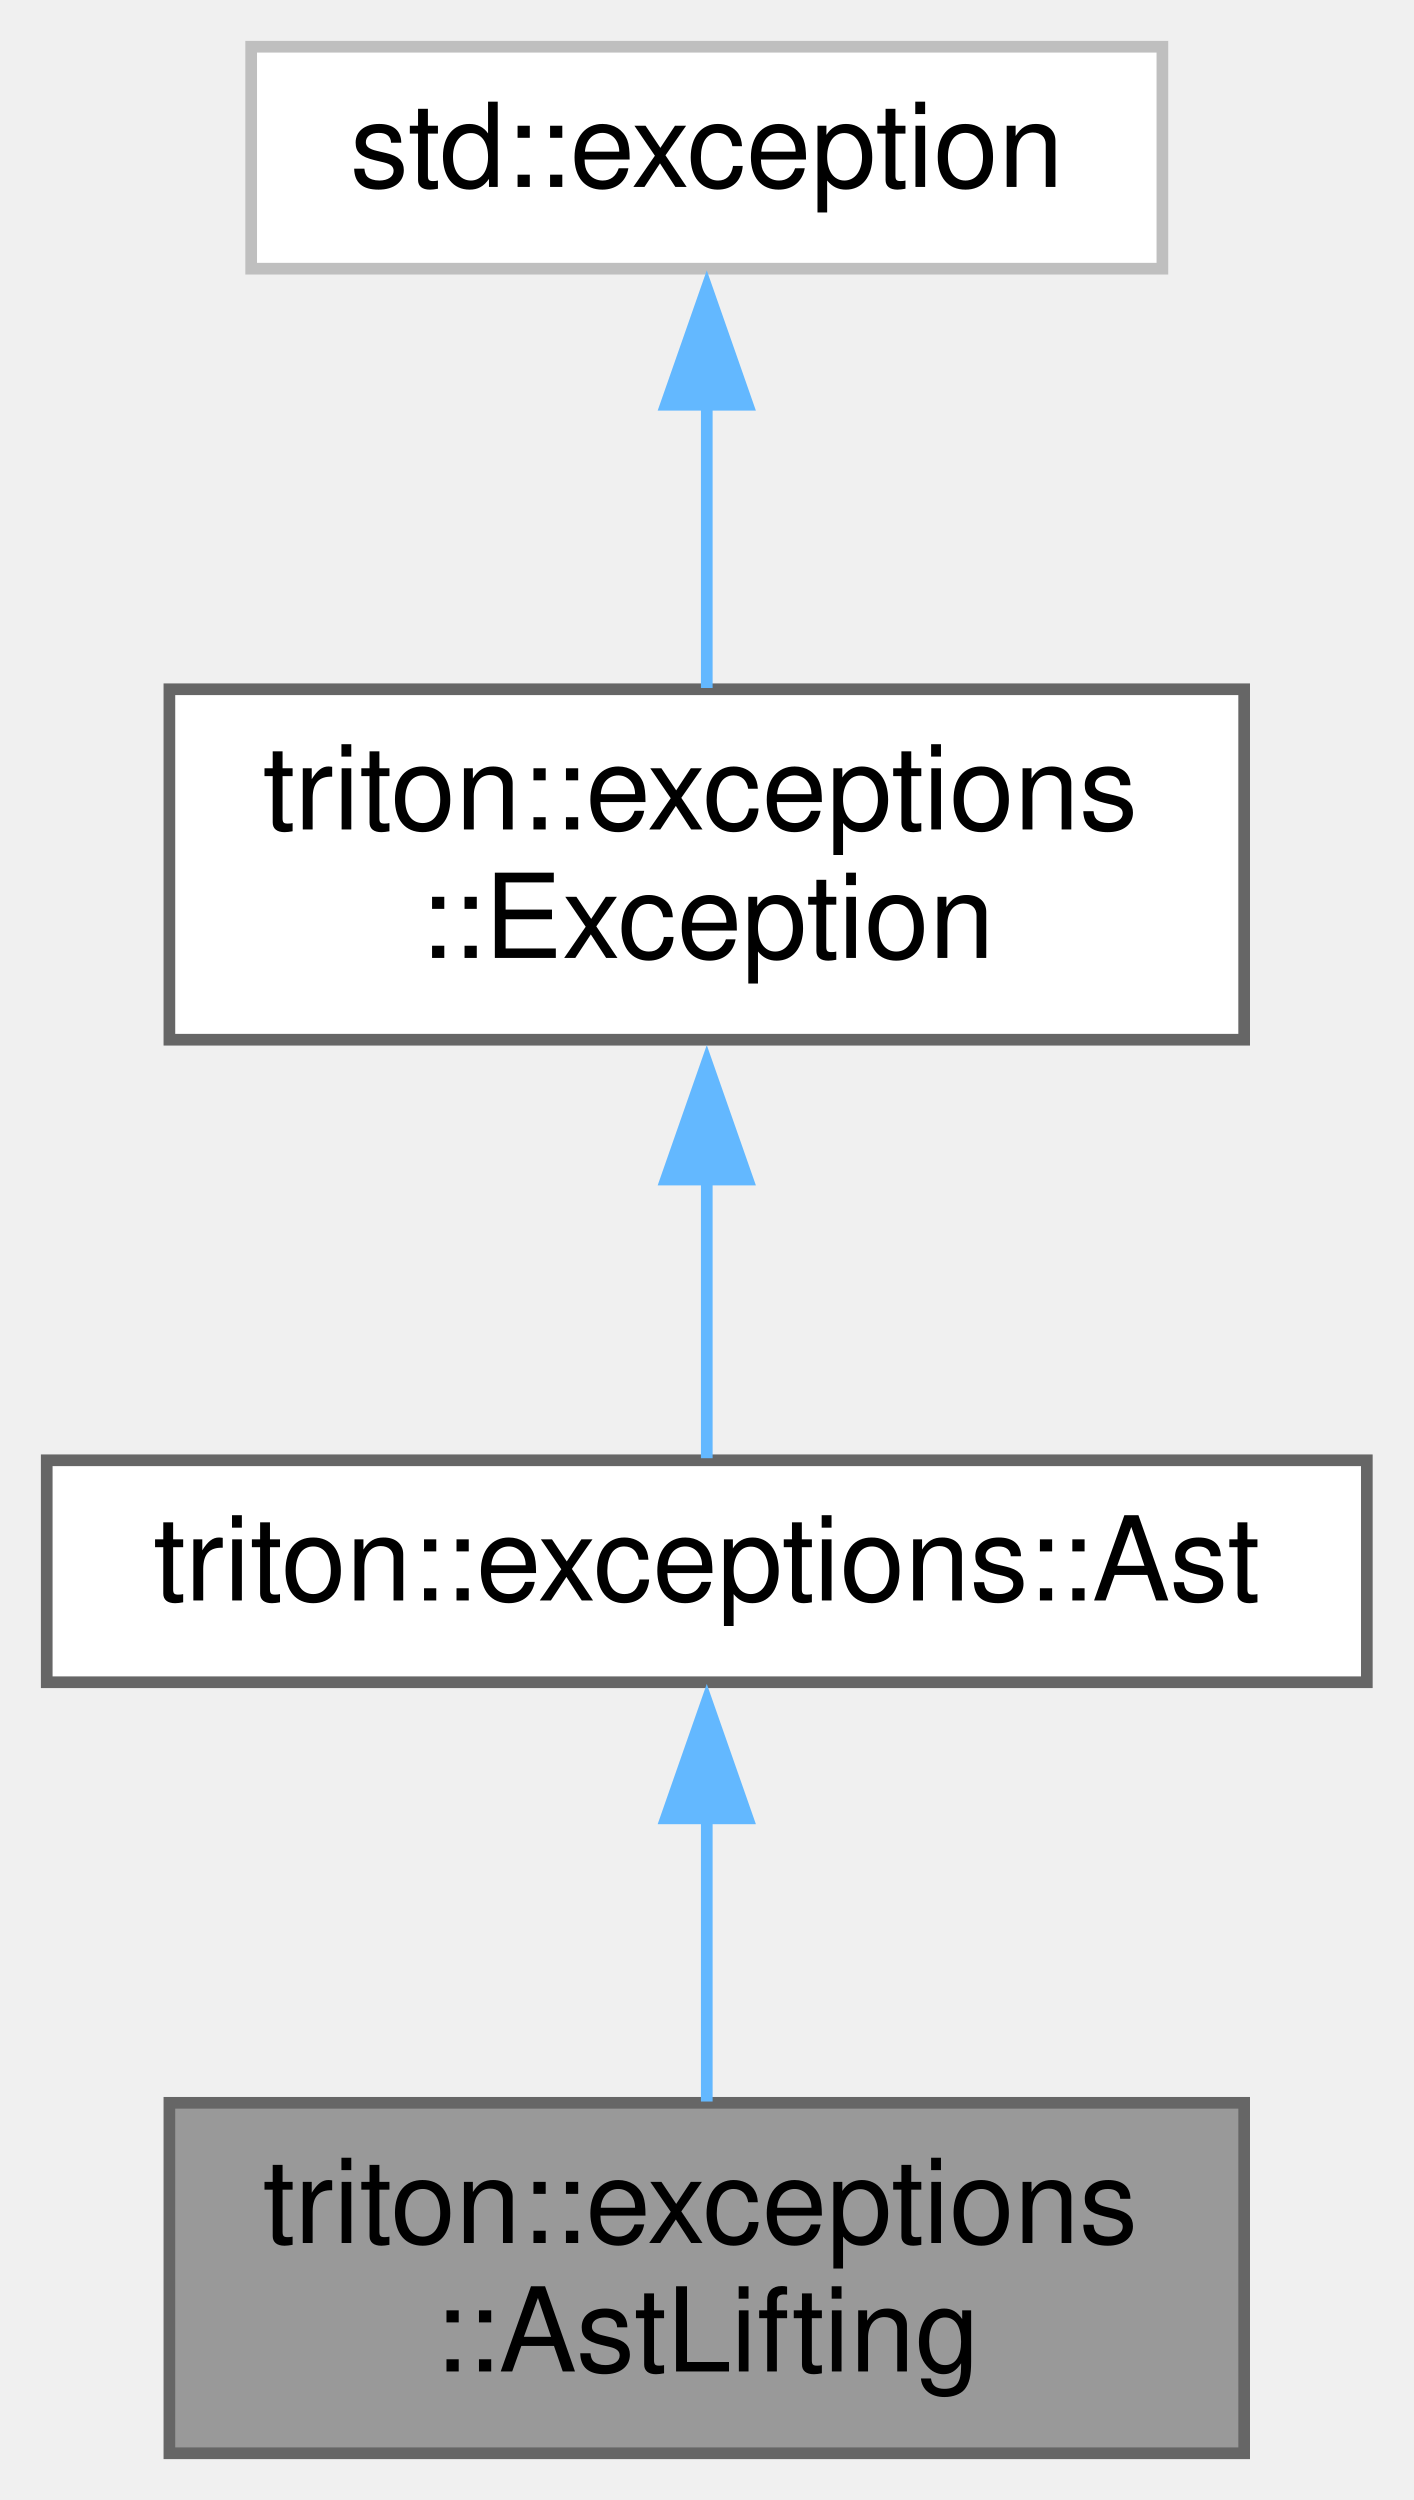
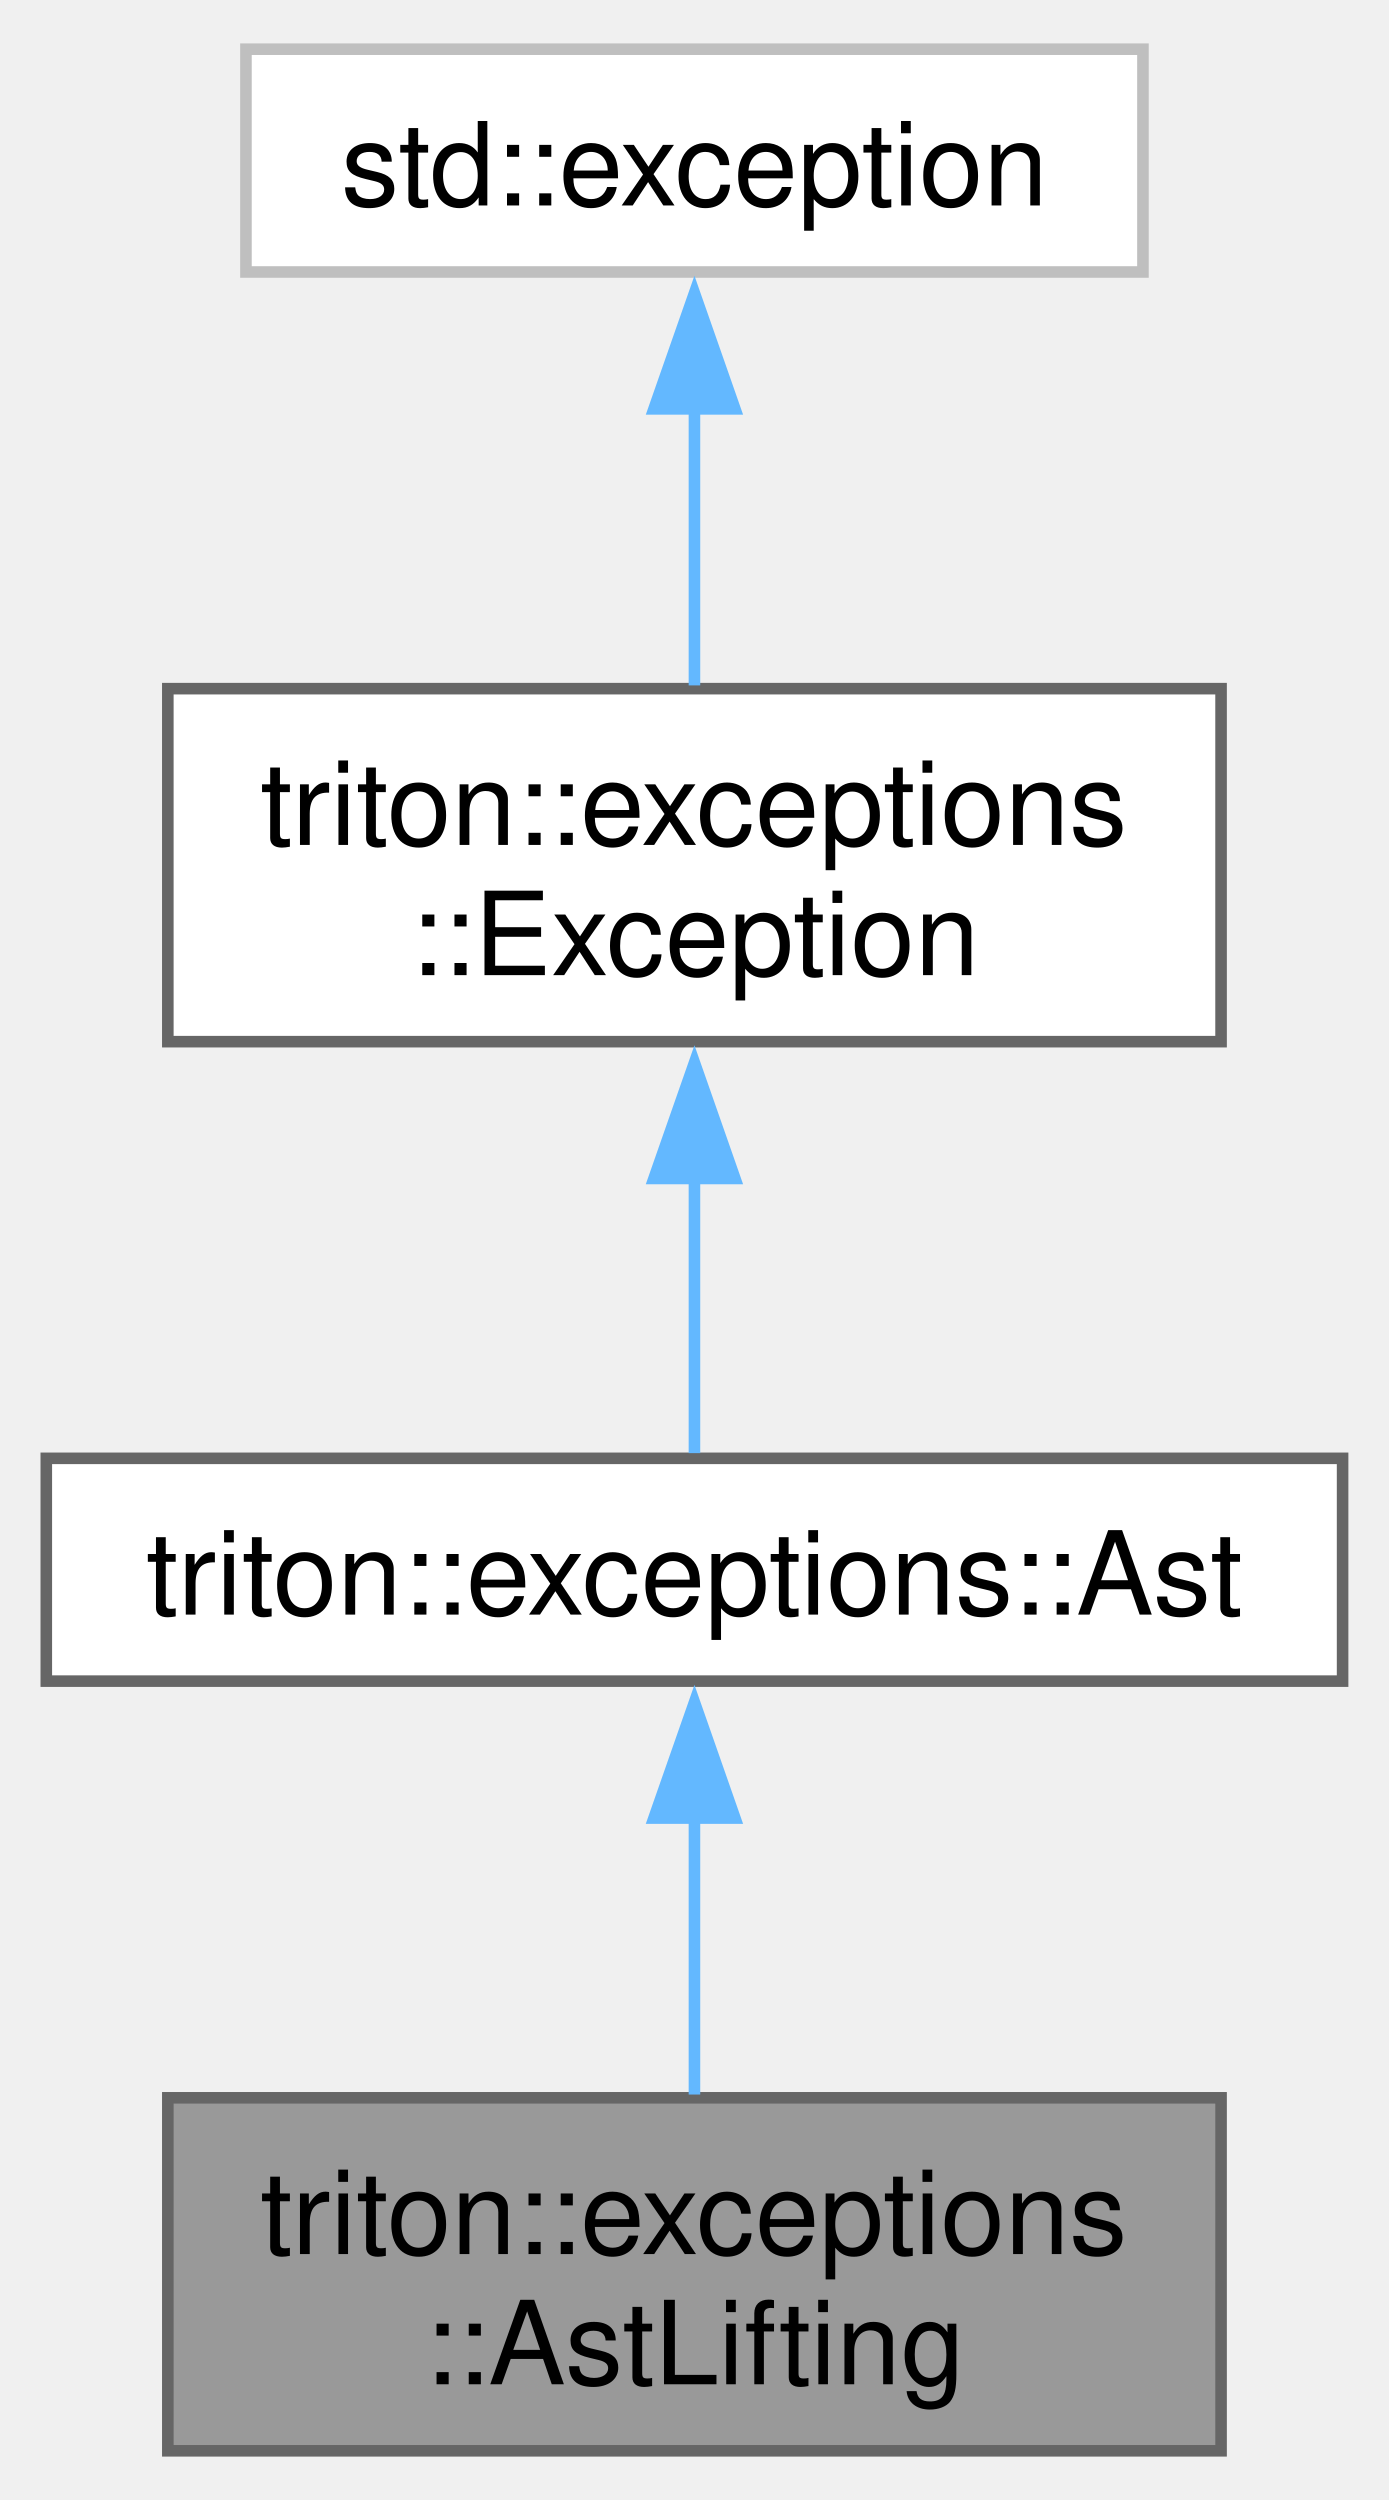
- <svg xmlns="http://www.w3.org/2000/svg" xmlns:xlink="http://www.w3.org/1999/xlink" width="121pt" height="214pt" viewBox="0.00 0.00 121.00 214.00">
-   <g id="graph0" class="graph" transform="scale(1 1) rotate(0) translate(4 210)">
-     <g id="node1" class="node">
-       <g id="a_node1">
+ <svg xmlns="http://www.w3.org/2000/svg" xmlns:xlink="http://www.w3.org/1999/xlink" width="120pt" height="216pt" viewBox="0.00 0.00 120.00 215.50">
+   <g id="graph0" class="graph" transform="scale(1 1) rotate(0) translate(4 211.5)">
+     <g id="Node000001" class="node">
+       <g id="a_Node000001">
        <a xlink:title="The exception class used by all AST lifting (e.g z3 &lt;-&gt; triton).">
-           <polygon fill="#999999" stroke="#666666" points="102.5,-30 10.5,-30 10.5,0 102.5,0 102.5,-30" />
-           <text text-anchor="start" x="18.5" y="-18" font-family="Helvetica,sans-Serif" font-size="10.00">triton::exceptions</text>
-           <text text-anchor="middle" x="56.5" y="-7" font-family="Helvetica,sans-Serif" font-size="10.00">::AstLifting</text>
+           <polygon fill="#999999" stroke="#666666" points="101.5,-30.5 10.5,-30.5 10.5,0 101.5,0 101.5,-30.5" />
+           <text text-anchor="start" x="18.5" y="-17" font-family="Helvetica,sans-Serif" font-size="10.00">triton::exceptions</text>
+           <text text-anchor="middle" x="56" y="-5.75" font-family="Helvetica,sans-Serif" font-size="10.00">::AstLifting</text>
        </a>
      </g>
    </g>
-     <g id="node2" class="node">
-       <g id="a_node2">
+     <g id="Node000002" class="node">
+       <g id="a_Node000002">
        <a xlink:href="classtriton_1_1exceptions_1_1Ast.html" target="_top" xlink:title="The exception class used by all AST nodes.">
-           <polygon fill="white" stroke="#666666" points="113,-85 0,-85 0,-66 113,-66 113,-85" />
-           <text text-anchor="middle" x="56.5" y="-73" font-family="Helvetica,sans-Serif" font-size="10.00">triton::exceptions::Ast</text>
+           <polygon fill="white" stroke="#666666" points="112,-85.75 0,-85.75 0,-66.5 112,-66.5 112,-85.75" />
+           <text text-anchor="middle" x="56" y="-72.25" font-family="Helvetica,sans-Serif" font-size="10.00">triton::exceptions::Ast</text>
        </a>
      </g>
    </g>
-     <g id="edge1" class="edge">
-       <path fill="none" stroke="#63b8ff" d="M56.5,-54.51C56.5,-46.49 56.5,-37.43 56.5,-30.11" />
-       <polygon fill="#63b8ff" stroke="#63b8ff" points="53,-54.35 56.5,-64.35 60,-54.35 53,-54.35" />
-     </g>
-     <g id="node3" class="node">
-       <g id="a_node3">
-         <a xlink:href="classtriton_1_1exceptions_1_1Exception.html" target="_top" xlink:title="The root class of all exceptions.">
-           <polygon fill="white" stroke="#666666" points="102.5,-151 10.5,-151 10.5,-121 102.5,-121 102.5,-151" />
-           <text text-anchor="start" x="18.5" y="-139" font-family="Helvetica,sans-Serif" font-size="10.00">triton::exceptions</text>
-           <text text-anchor="middle" x="56.5" y="-128" font-family="Helvetica,sans-Serif" font-size="10.00">::Exception</text>
+     <g id="edge1_Node000001_Node000002" class="edge">
+       <g id="a_edge1_Node000001_Node000002">
+         <a xlink:title=" ">
+           <path fill="none" stroke="#63b8ff" d="M56,-54.92C56,-46.99 56,-38.06 56,-30.78" />
+           <polygon fill="#63b8ff" stroke="#63b8ff" points="52.5,-54.67 56,-64.67 59.5,-54.67 52.5,-54.67" />
        </a>
      </g>
    </g>
-     <g id="edge2" class="edge">
-       <path fill="none" stroke="#63b8ff" d="M56.5,-109.3C56.5,-100.65 56.5,-91.58 56.5,-85.18" />
-       <polygon fill="#63b8ff" stroke="#63b8ff" points="53,-109.03 56.5,-119.03 60,-109.03 53,-109.03" />
-     </g>
-     <g id="node4" class="node">
-       <g id="a_node4">
-         <a xlink:title=" ">
-           <polygon fill="white" stroke="#bfbfbf" points="95.5,-206 17.5,-206 17.5,-187 95.5,-187 95.5,-206" />
-           <text text-anchor="middle" x="56.5" y="-194" font-family="Helvetica,sans-Serif" font-size="10.00">std::exception</text>
+     <g id="Node000003" class="node">
+       <g id="a_Node000003">
+         <a xlink:href="classtriton_1_1exceptions_1_1Exception.html" target="_top" xlink:title="The root class of all exceptions.">
+           <polygon fill="white" stroke="#666666" points="101.5,-152.25 10.5,-152.25 10.5,-121.75 101.5,-121.75 101.5,-152.25" />
+           <text text-anchor="start" x="18.5" y="-138.75" font-family="Helvetica,sans-Serif" font-size="10.00">triton::exceptions</text>
+           <text text-anchor="middle" x="56" y="-127.5" font-family="Helvetica,sans-Serif" font-size="10.00">::Exception</text>
        </a>
      </g>
    </g>
-     <g id="edge3" class="edge">
-       <path fill="none" stroke="#63b8ff" d="M56.5,-175.51C56.5,-167.49 56.5,-158.43 56.5,-151.11" />
-       <polygon fill="#63b8ff" stroke="#63b8ff" points="53,-175.35 56.5,-185.35 60,-175.35 53,-175.35" />
+     <g id="edge2_Node000002_Node000003" class="edge">
+       <g id="a_edge2_Node000002_Node000003">
+         <a xlink:title=" ">
+           <path fill="none" stroke="#63b8ff" d="M56,-109.98C56,-101.48 56,-92.59 56,-86.2" />
+           <polygon fill="#63b8ff" stroke="#63b8ff" points="52.5,-109.93 56,-119.93 59.5,-109.93 52.5,-109.93" />
+         </a>
+       </g>
+     </g>
+     <g id="Node000004" class="node">
+       <g id="a_Node000004">
+         <a xlink:title=" ">
+           <polygon fill="white" stroke="#bfbfbf" points="94.75,-207.5 17.25,-207.5 17.25,-188.25 94.75,-188.25 94.75,-207.5" />
+           <text text-anchor="middle" x="56" y="-194" font-family="Helvetica,sans-Serif" font-size="10.00">std::exception</text>
+         </a>
+       </g>
+     </g>
+     <g id="edge3_Node000003_Node000004" class="edge">
+       <g id="a_edge3_Node000003_Node000004">
+         <a xlink:title=" ">
+           <path fill="none" stroke="#63b8ff" d="M56,-176.67C56,-168.74 56,-159.81 56,-152.53" />
+           <polygon fill="#63b8ff" stroke="#63b8ff" points="52.5,-176.42 56,-186.42 59.5,-176.42 52.5,-176.42" />
+         </a>
+       </g>
    </g>
  </g>
</svg>
